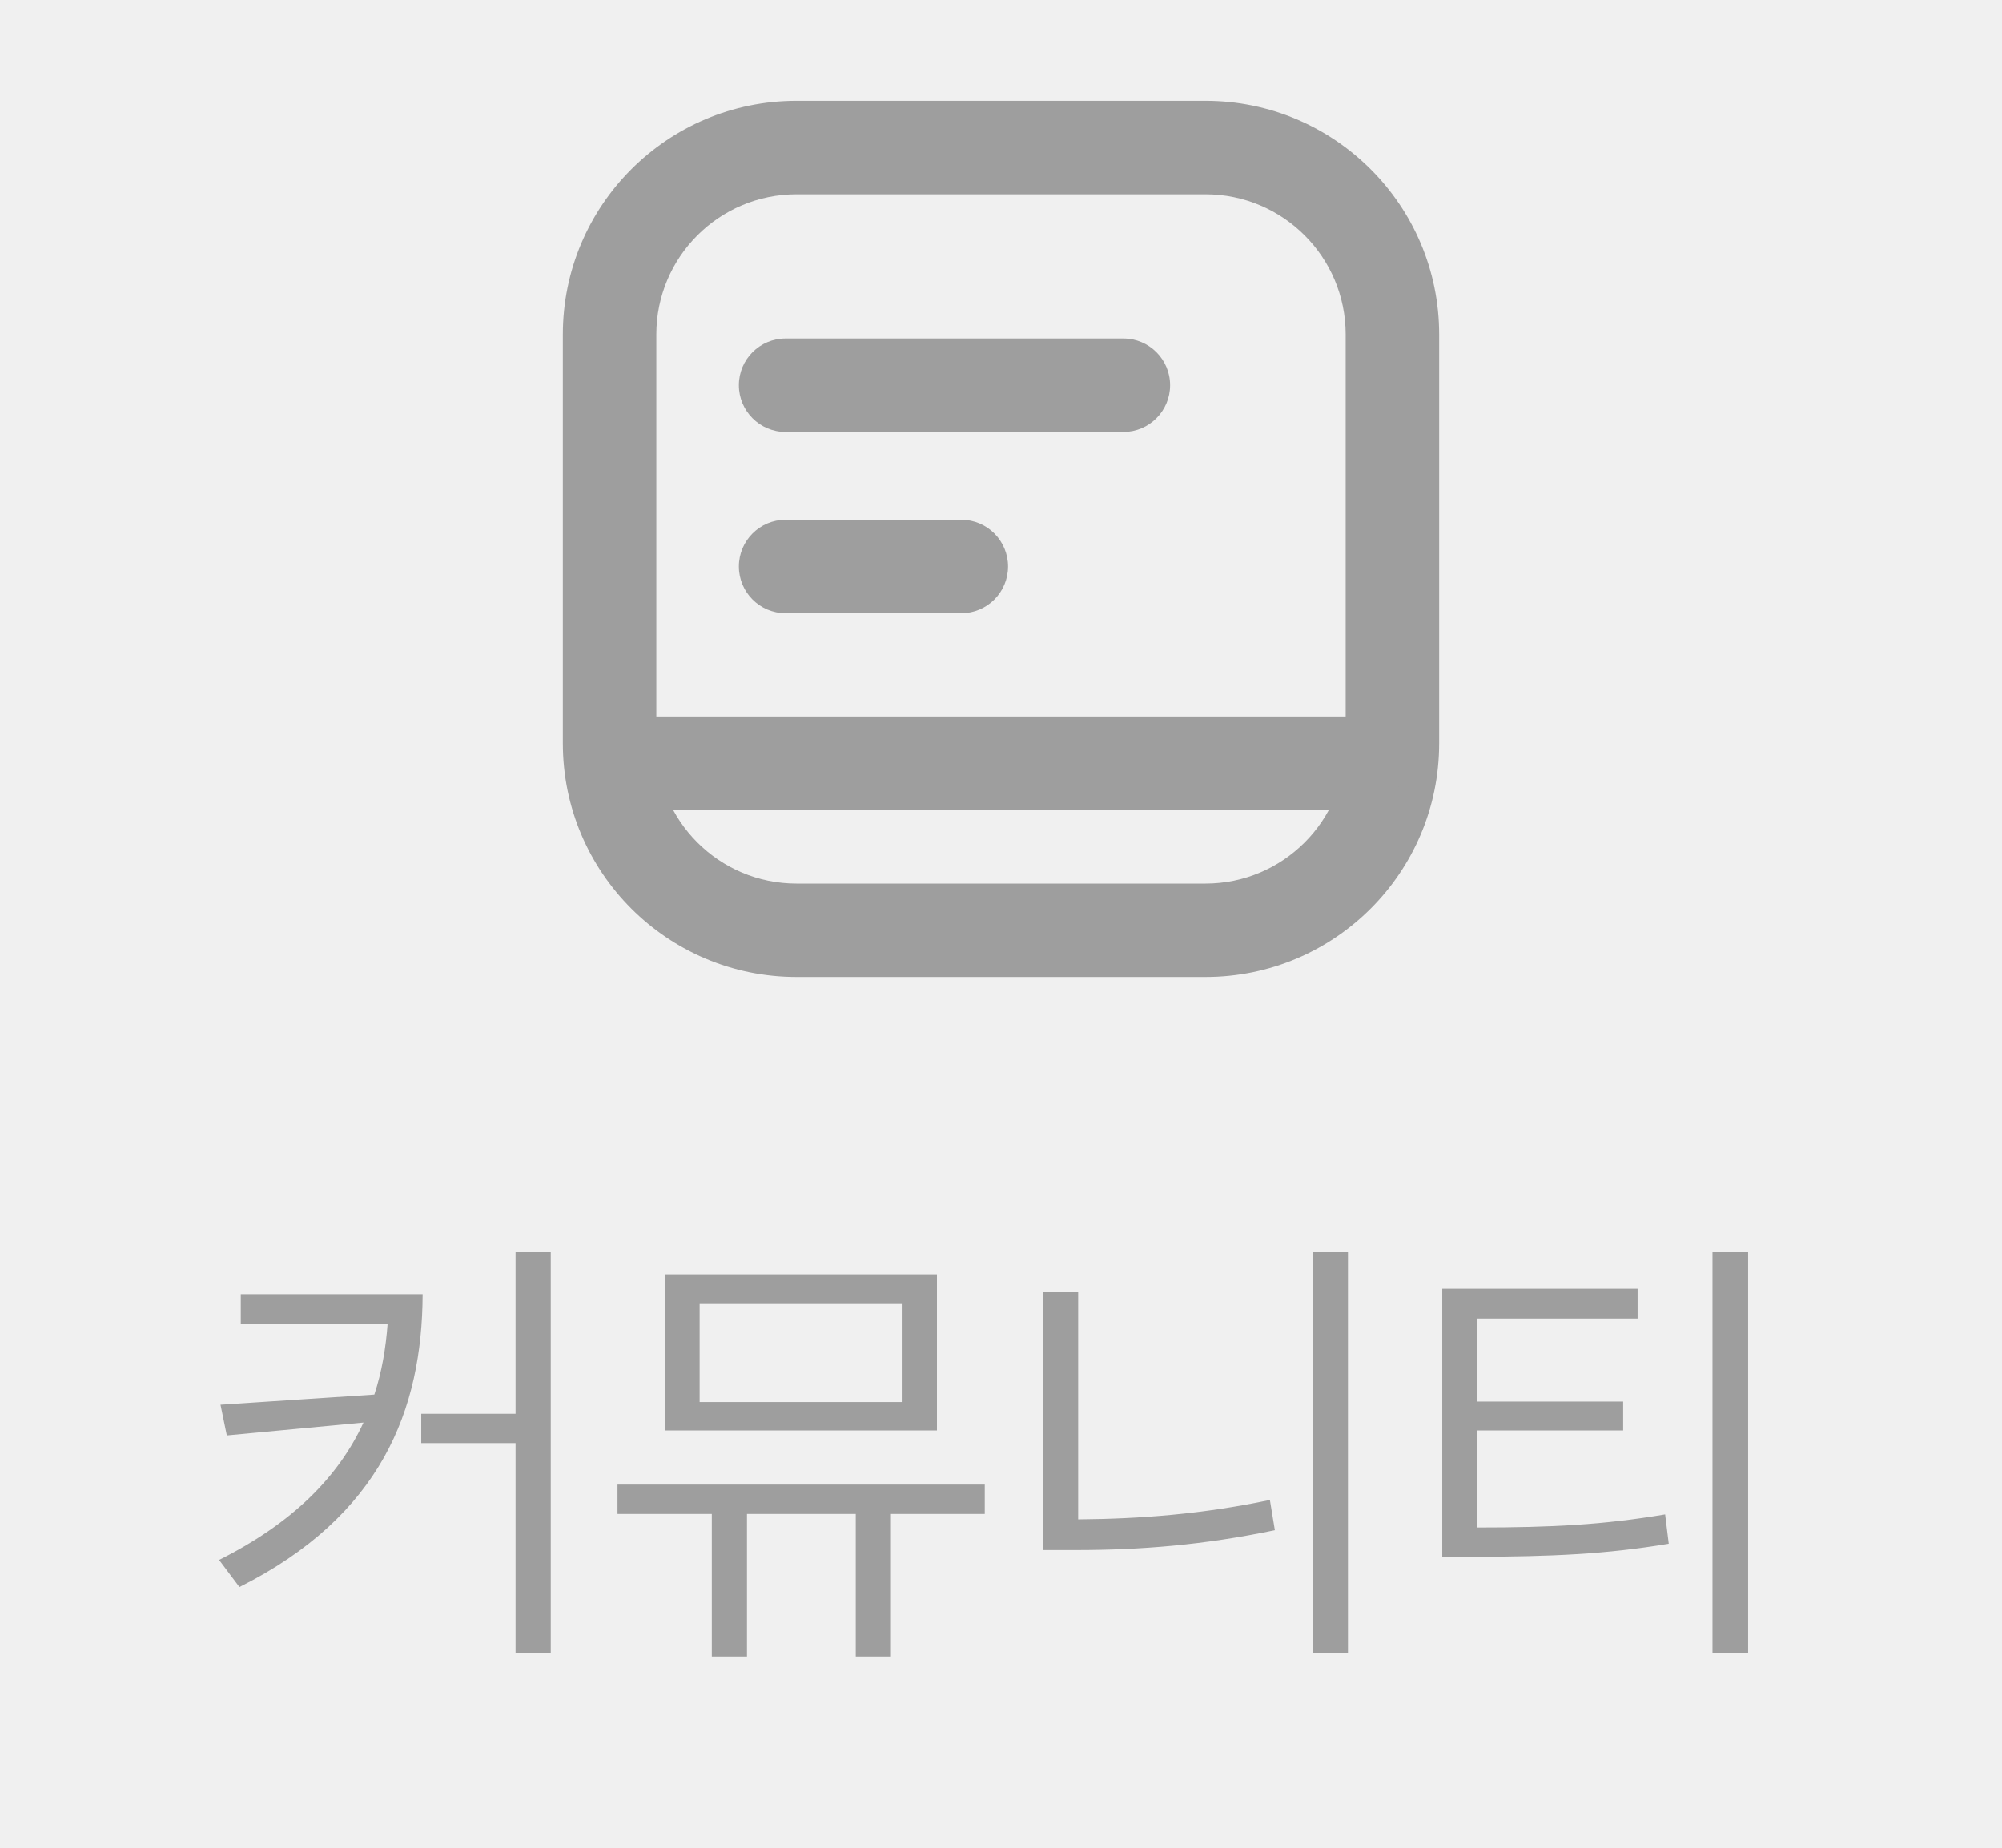
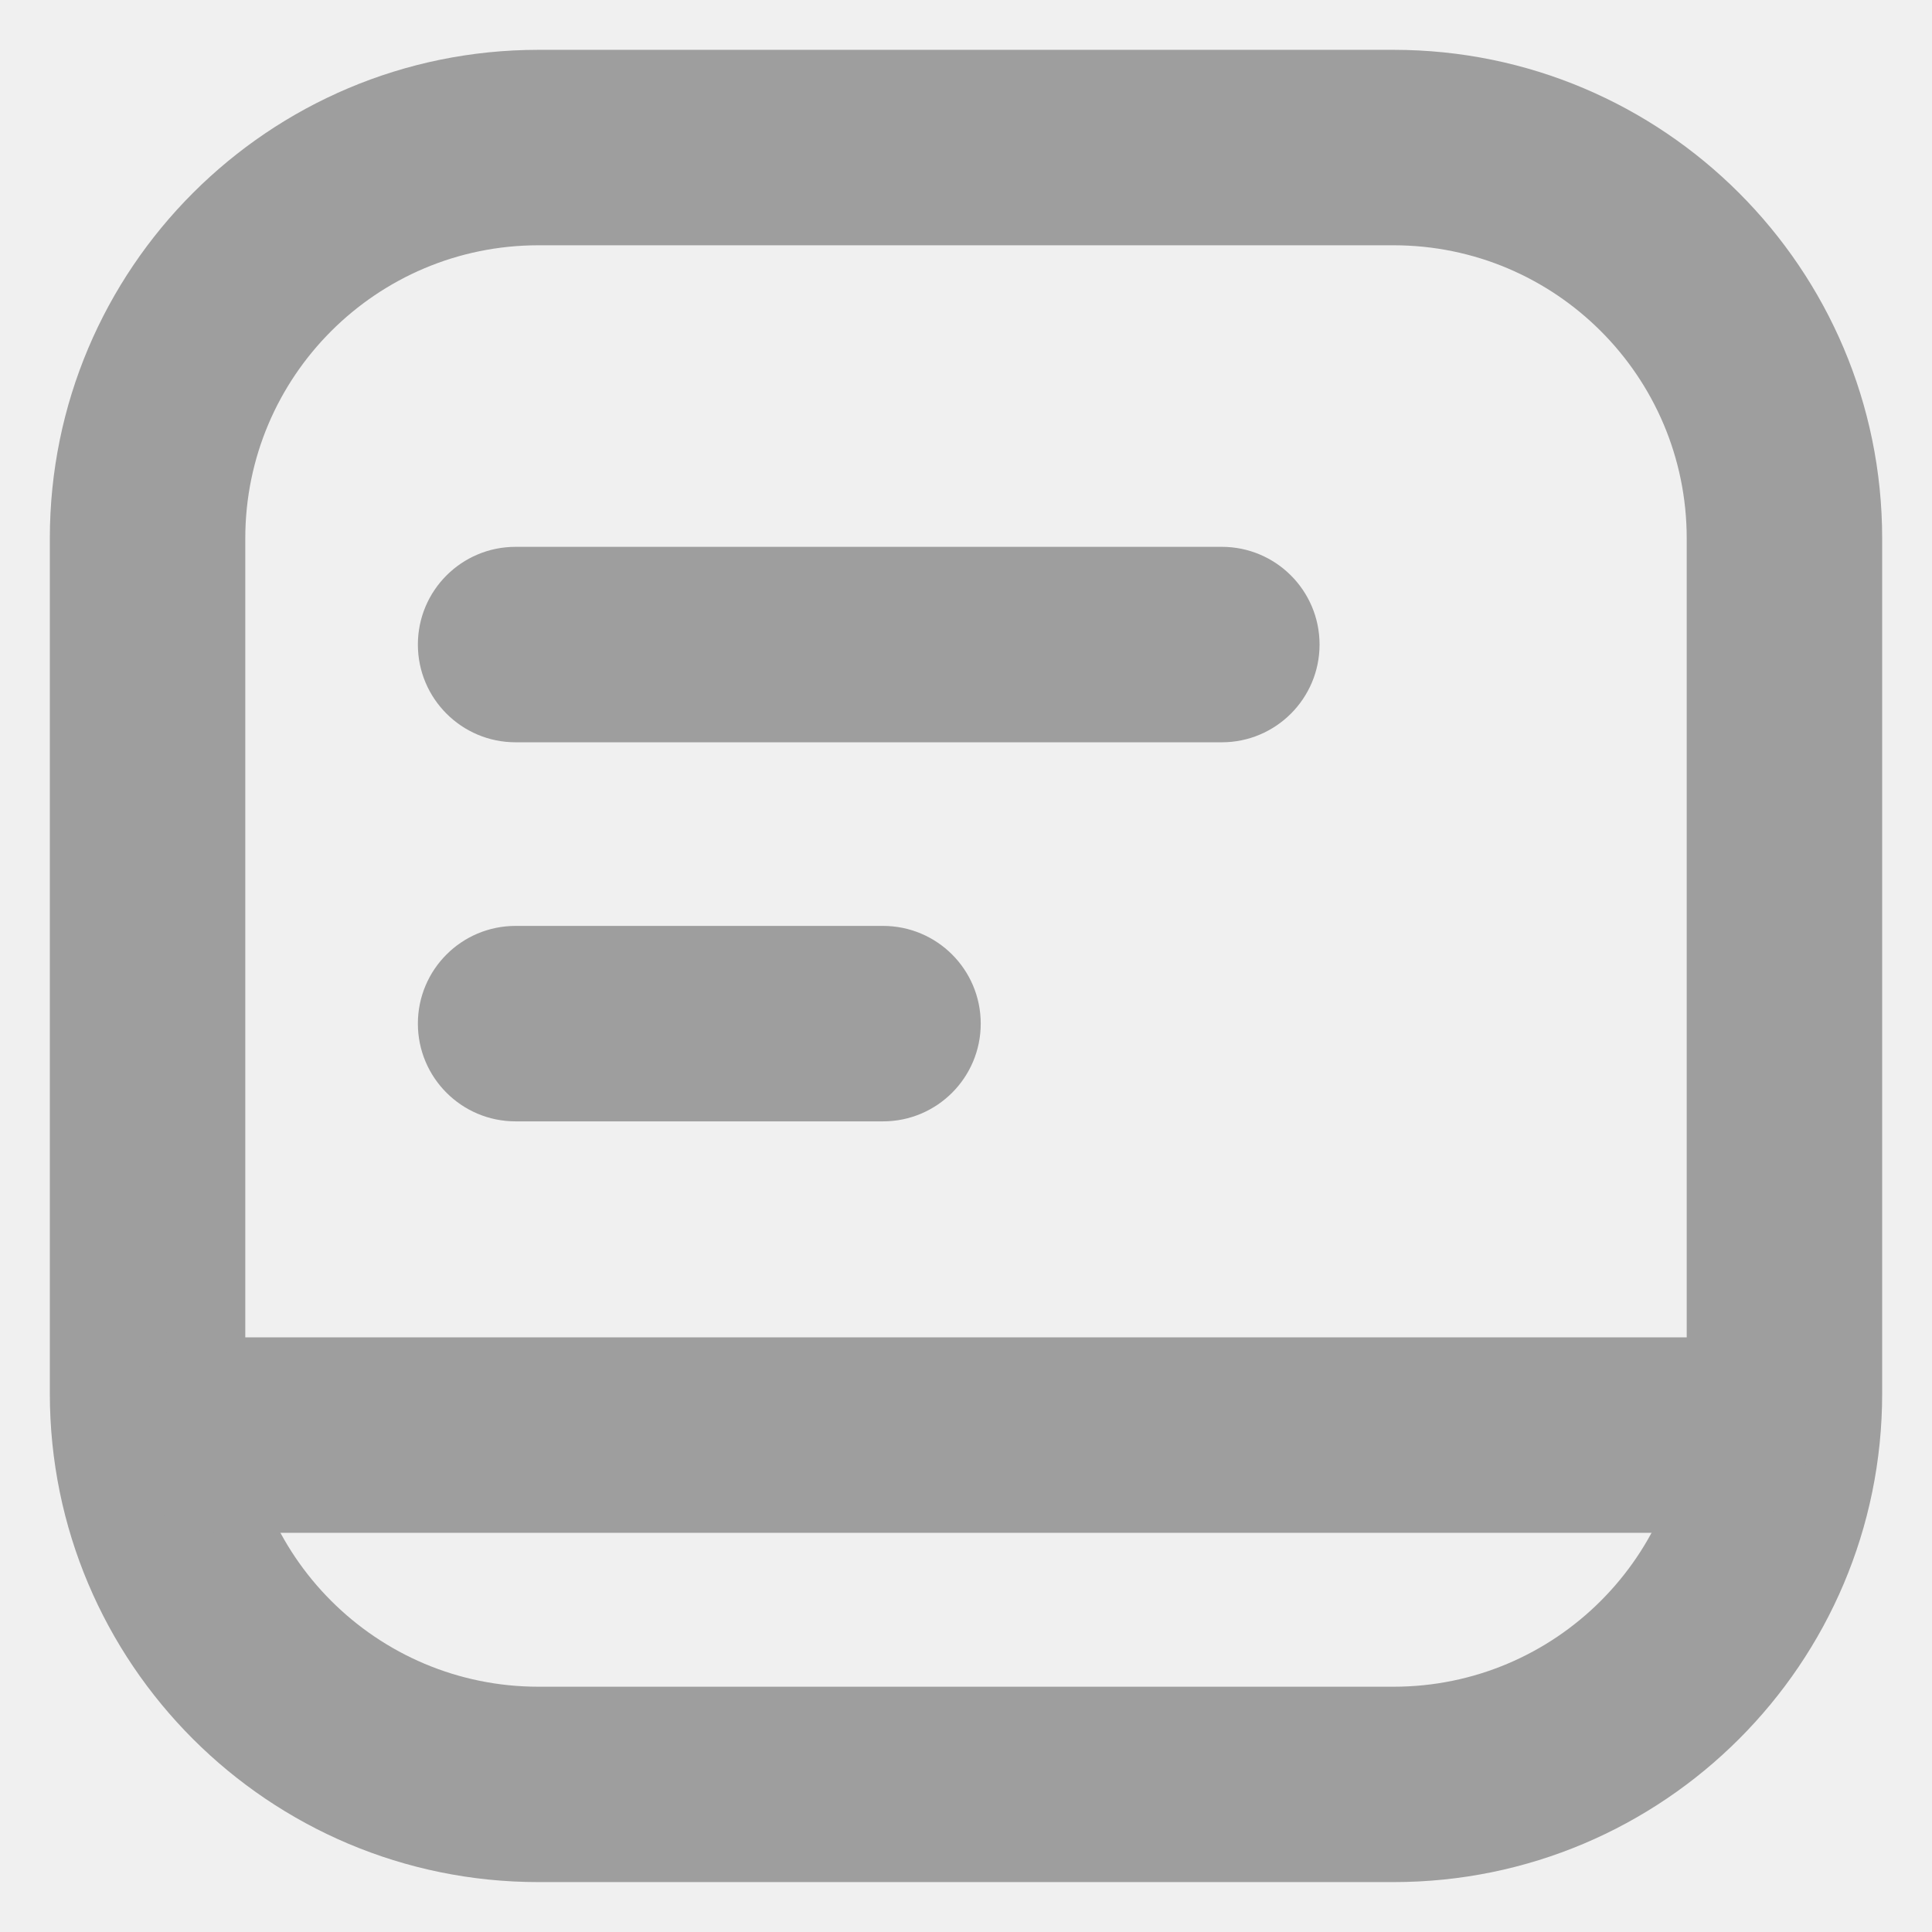
- <svg xmlns="http://www.w3.org/2000/svg" width="52" height="48" viewBox="0 0 52 48" fill="none">
-   <g clip-path="url(#clip0_1126_4909)">
-     <path fill-rule="evenodd" clip-rule="evenodd" d="M31.311 5.047H20.689C18.678 5.047 17.047 6.677 17.047 8.689V19.311C17.047 21.322 18.678 22.953 20.689 22.953H31.311C33.322 22.953 34.953 21.322 34.953 19.311V8.689C34.953 6.677 33.322 5.047 31.311 5.047ZM20.689 2.619C17.337 2.619 14.619 5.337 14.619 8.689V19.311C14.619 22.663 17.337 25.38 20.689 25.38H31.311C34.663 25.38 37.381 22.663 37.381 19.311V8.689C37.381 5.337 34.663 2.619 31.311 2.619H20.689Z" fill="#9E9E9E" />
-     <path d="M15.514 19.827C15.514 19.157 16.058 18.613 16.728 18.613H35.271C35.941 18.613 36.485 19.157 36.485 19.827C36.485 20.498 35.941 21.041 35.271 21.041H16.728C16.058 21.041 15.514 20.498 15.514 19.827Z" fill="#9E9E9E" />
-     <path d="M19.191 14.716C19.191 15.386 19.734 15.93 20.405 15.93H24.969C25.64 15.93 26.183 15.386 26.183 14.716C26.183 14.045 25.64 13.502 24.969 13.502H20.405C19.734 13.502 19.191 14.045 19.191 14.716Z" fill="#9E9E9E" />
-     <path d="M19.191 10.007C19.191 10.677 19.734 11.221 20.405 11.221H29.178C29.848 11.221 30.392 10.677 30.392 10.007C30.392 9.336 29.848 8.793 29.178 8.793H20.405C19.734 8.793 19.191 9.336 19.191 10.007Z" fill="#9E9E9E" />
-   </g>
-   <path d="M10.977 33.621C10.965 36.627 9.898 39.381 6.219 41.227L5.691 40.523C7.607 39.562 8.791 38.361 9.441 36.955L5.891 37.289L5.727 36.492L9.723 36.228C9.916 35.643 10.021 35.027 10.068 34.383H6.254V33.621H10.977ZM10.941 37.488V36.727H13.391V32.531H14.305V42.949H13.391V37.488H10.941ZM25.578 38.566V39.328H23.141V43.031H22.227V39.328H19.402V43.031H18.488V39.328H16.039V38.566H25.578ZM17.27 37.16V33.105H24.336V37.16H17.27ZM18.172 36.422H23.422V33.855H18.172V36.422ZM35.012 32.531V42.949H34.098V32.531H35.012ZM27.102 40.266V33.562H28.004V39.469C29.598 39.457 31.238 39.334 32.984 38.965L33.113 39.75C31.262 40.137 29.615 40.266 27.945 40.266H27.102ZM42.535 33.48V34.254H38.375V36.41H42.16V37.16H38.375V39.68C40.32 39.68 41.656 39.609 43.25 39.34L43.344 40.102C41.697 40.377 40.297 40.435 38.293 40.441H37.461V33.48H42.535ZM44.48 42.949V32.531H45.406V42.949H44.48Z" fill="#9E9E9E" />
-   <defs>
-     <clipPath id="clip0_1126_4909">
-       <rect width="28" height="28" fill="white" transform="translate(12)" />
-     </clipPath>
-   </defs>
+ <svg xmlns="http://www.w3.org/2000/svg" width="24" height="24" viewBox="0 0 24 24" fill="none">
+   <path fill-rule="evenodd" clip-rule="evenodd" d="M17.311 3.047H6.689C4.678 3.047 3.047 4.677 3.047 6.689V17.311C3.047 19.322 4.678 20.953 6.689 20.953H17.311C19.322 20.953 20.953 19.322 20.953 17.311V6.689C20.953 4.677 19.322 3.047 17.311 3.047ZM6.689 0.619C3.337 0.619 0.619 3.337 0.619 6.689V17.311C0.619 20.663 3.337 23.38 6.689 23.38H17.311C20.663 23.38 23.381 20.663 23.381 17.311V6.689C23.381 3.337 20.663 0.619 17.311 0.619H6.689Z" fill="#9E9E9E" />
+   <path d="M1.514 17.827C1.514 17.157 2.058 16.613 2.728 16.613H21.271C21.941 16.613 22.485 17.157 22.485 17.827C22.485 18.498 21.941 19.041 21.271 19.041H2.728C2.058 19.041 1.514 18.498 1.514 17.827Z" fill="#9E9E9E" />
+   <path d="M5.191 12.716C5.191 13.386 5.734 13.93 6.405 13.93H10.969C11.64 13.93 12.183 13.386 12.183 12.716C12.183 12.045 11.64 11.502 10.969 11.502H6.405C5.734 11.502 5.191 12.045 5.191 12.716Z" fill="#9E9E9E" />
+   <path d="M5.191 8.007C5.191 8.677 5.734 9.221 6.405 9.221H15.178C15.848 9.221 16.392 8.677 16.392 8.007C16.392 7.336 15.848 6.793 15.178 6.793H6.405C5.734 6.793 5.191 7.336 5.191 8.007Z" fill="#9E9E9E" />
</svg>
